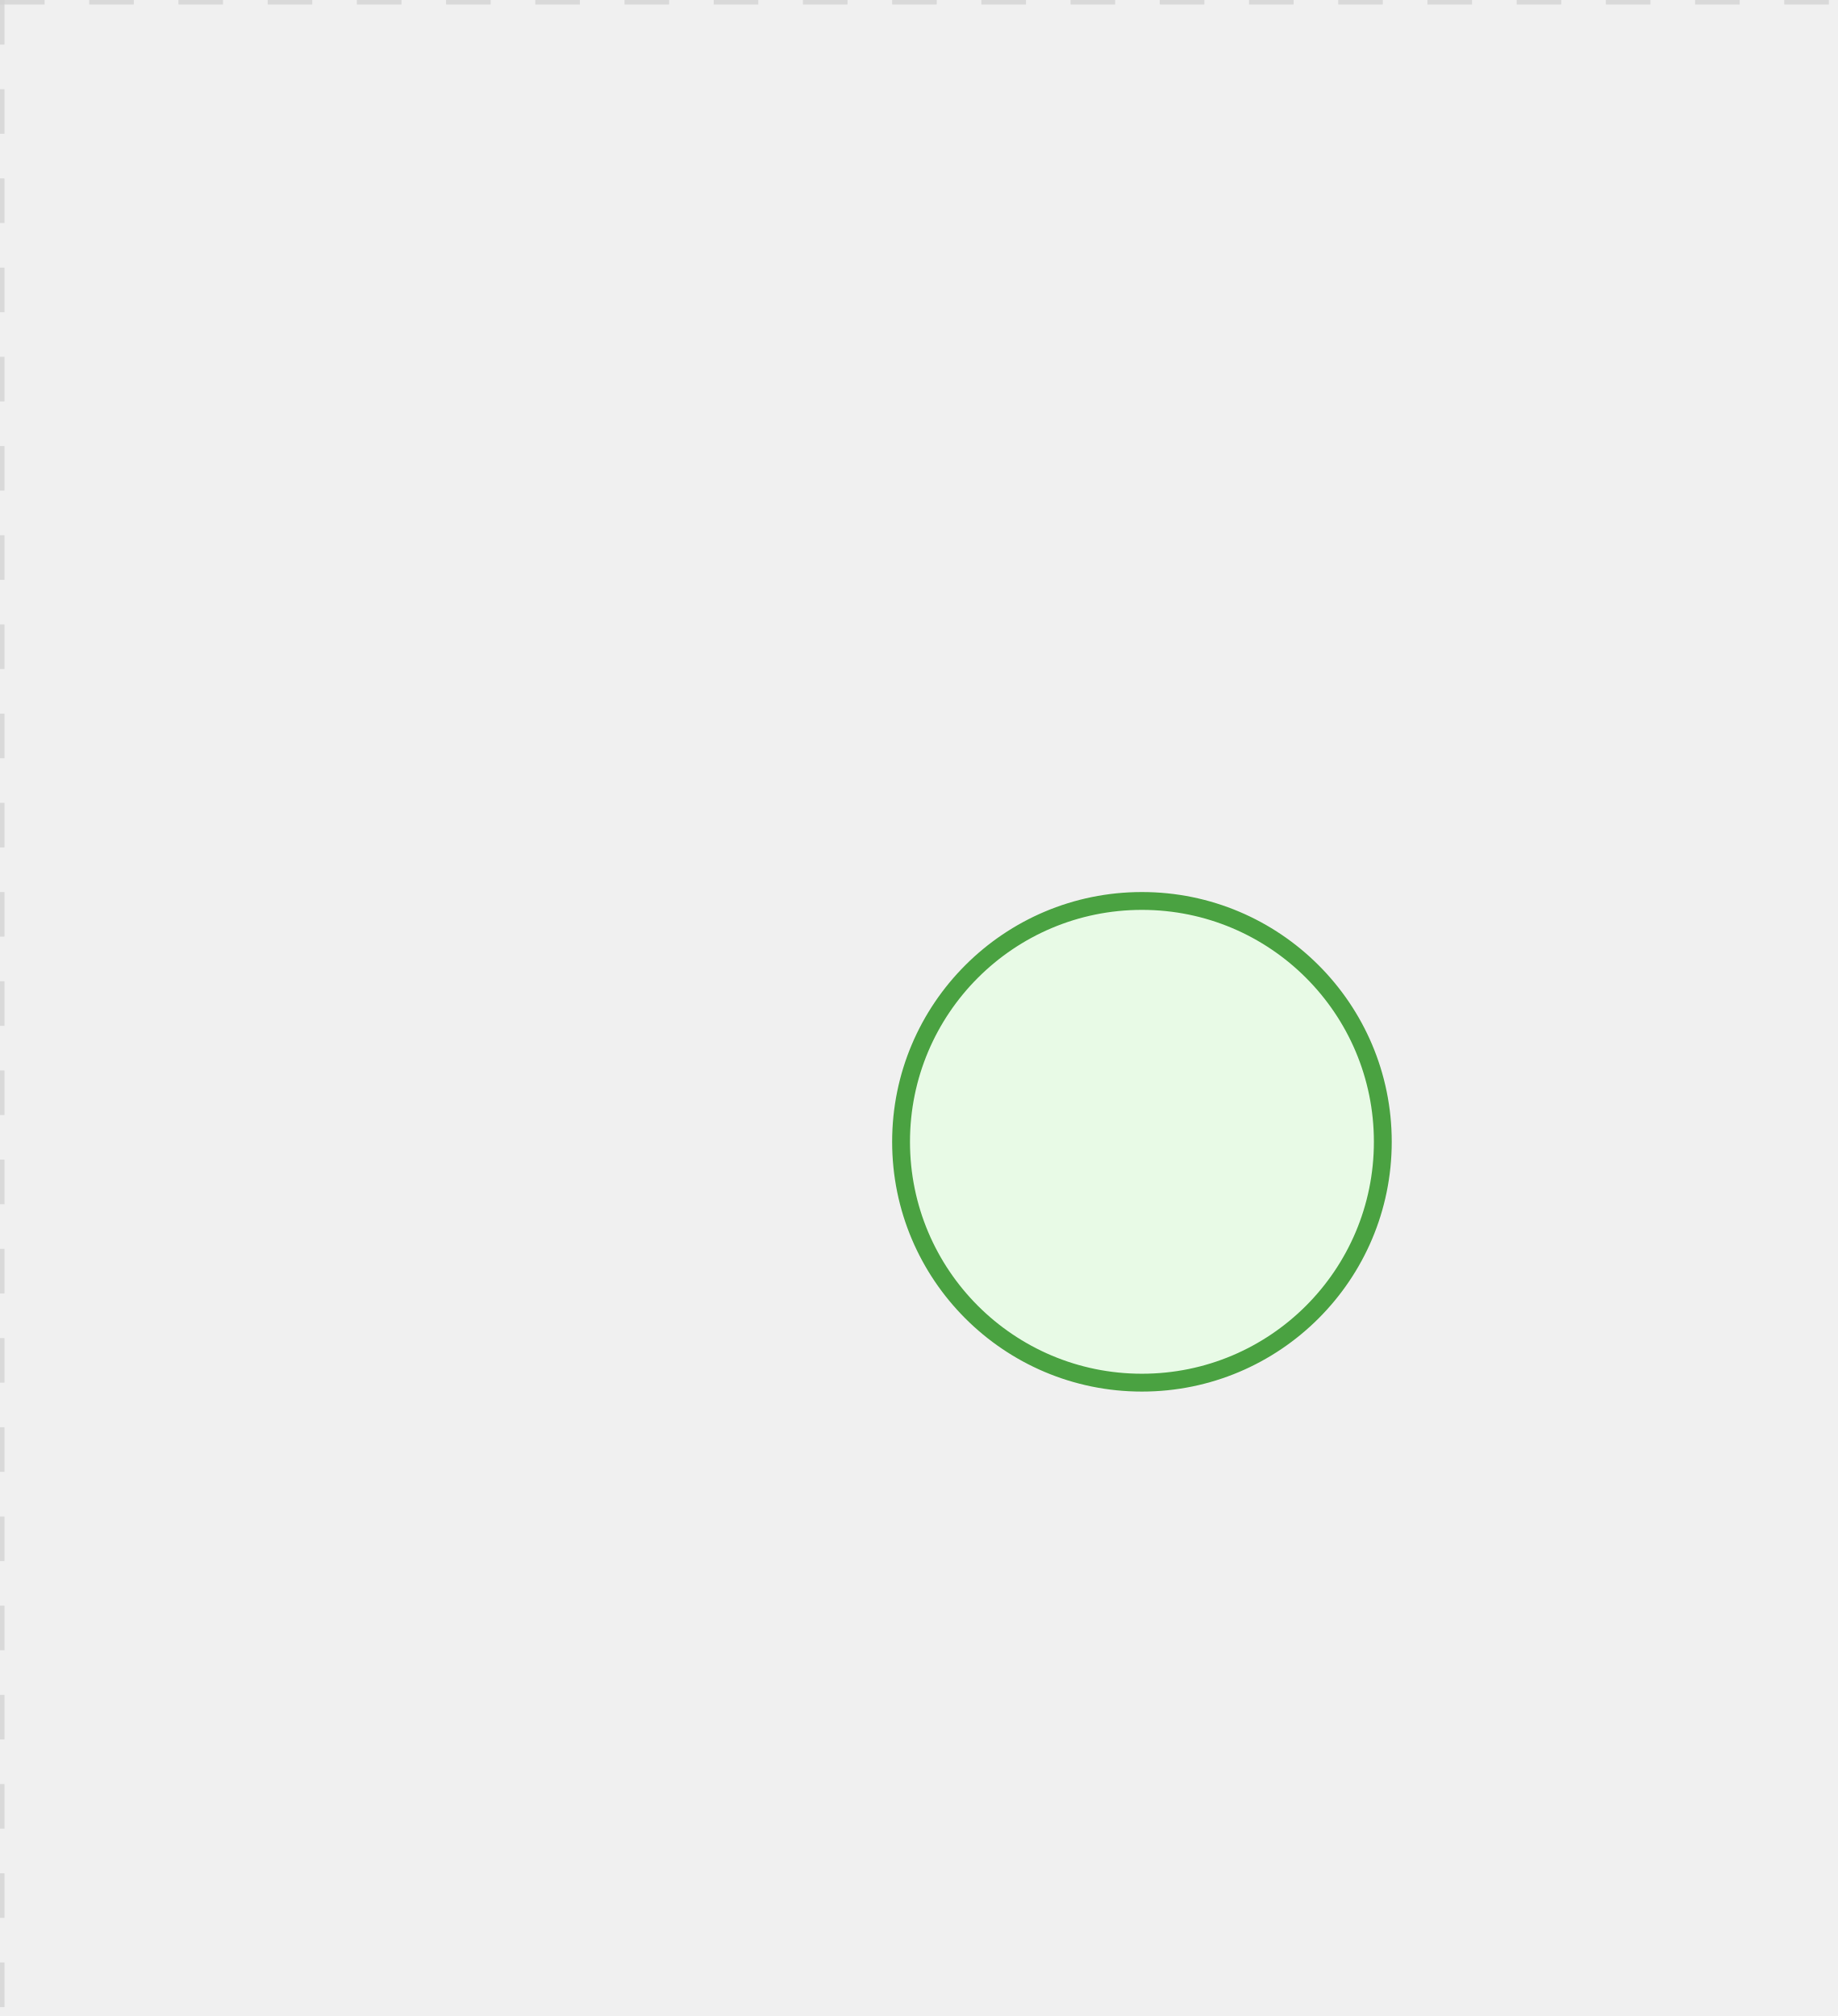
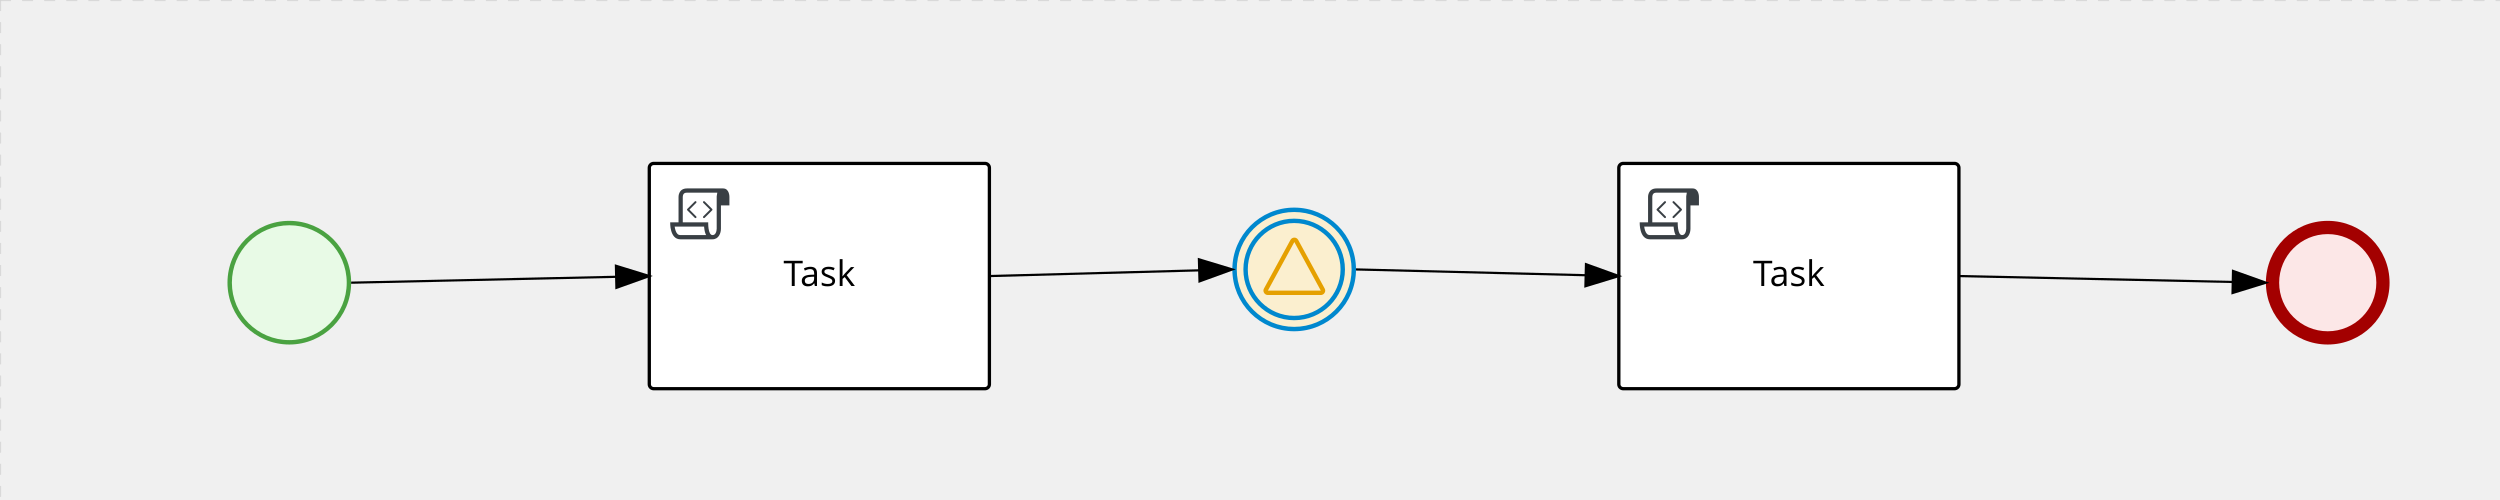
- <svg xmlns="http://www.w3.org/2000/svg" version="1.1" width="206" height="226" viewBox="0 0 206 226">
+ <svg xmlns="http://www.w3.org/2000/svg" version="1.1" width="1132" height="226" viewBox="0 0 1132 226">
  <defs />
  <g transform="matrix(1,0,0,1,0,0)">
    <g>
      <g>
        <g>
          <path fill="none" stroke="#d3d3d3" paint-order="fill stroke markers" d=" M 0 0 L 1200 0" stroke-miterlimit="10" stroke-opacity="0.8" stroke-dasharray="5" />
        </g>
        <g>
          <path fill="none" stroke="#d3d3d3" paint-order="fill stroke markers" d=" M 0 0 L 0 800" stroke-miterlimit="10" stroke-opacity="0.8" stroke-dasharray="5" />
        </g>
      </g>
-       <g id="_2A6A0BE5-7F59-4694-A81A-268C4D0DFEA9" bpmn2nodeid="_2A6A0BE5-7F59-4694-A81A-268C4D0DFEA9" transform="matrix(1,0,0,1,100,100)">
+       <g id="_2A6A0BE5-7F59-4694-A81A-268C4D0DFEA9" bpmn2nodeid="_2A6A0BE5-7F59-4694-A81A-268C4D0DFEA9" transform="matrix(1,0,0,1,103,100)">
        <g>
          <path fill="none" stroke="none" />
        </g>
        <g transform="matrix(0.125,0,0,0.125,0,0)">
          <g transform="matrix(1,0,0,1,0,0)">
            <path fill="#e8fae6" stroke="none" id="_2A6A0BE5-7F59-4694-A81A-268C4D0DFEA9?shapeType=BACKGROUND" paint-order="stroke fill markers" d=" M 0 0 M 444 224 C 444 263.9 434.2 300.8 414.4 334.5 C 394.7 368.2 368 394.9 334.4 414.5 C 300.8 434.1 263.9 444 224 444 C 184.1 444 147.2 434.2 113.5 414.4 C 79.8 394.7 53.1 368 33.5 334.4 C 13.9 300.8 4 263.9 4 224 C 4 184.1 13.8 147.2 33.6 113.5 C 53.4 79.8 80.1 53.1 113.6 33.5 C 147.1 13.9 184.1 4 224 4 C 263.9 4 300.8 13.8 334.5 33.6 C 368.2 53.4 394.9 80.1 414.5 113.6 C 434.1 147.1 444 184.1 444 224 Z" />
          </g>
          <g>
            <g transform="matrix(1,0,0,1,0,0)">
              <g transform="matrix(1,0,0,1,0,0)">
-                 <path fill="#4aa241" stroke="none" id="_2A6A0BE5-7F59-4694-A81A-268C4D0DFEA9?shapeType=BORDER&amp;renderType=FILL" paint-order="stroke fill markers" d=" M 0 0 M 224 0 C 100.3 0 0 100.3 0 224 C 0 347.7 100.3 448 224 448 C 347.7 448 448 347.7 448 224 C 448 100.3 347.7 0 224 0 Z M 0 0 M 224 432 C 109.1 432 16 338.9 16 224 C 16 109.1 109.1 16 224 16 C 338.9 16 432 109.1 432 224 C 432 338.9 338.9 432 224 432 Z" />
+                 <path fill="rgb(74,162,65)" stroke="none" id="_2A6A0BE5-7F59-4694-A81A-268C4D0DFEA9?shapeType=BORDER&amp;renderType=FILL" paint-order="stroke fill markers" d=" M 0 0 M 224 0 C 100.3 0 0 100.3 0 224 C 0 347.7 100.3 448 224 448 C 347.7 448 448 347.7 448 224 C 448 100.3 347.7 0 224 0 Z M 0 0 M 224 432 C 109.1 432 16 338.9 16 224 C 16 109.1 109.1 16 224 16 C 338.9 16 432 109.1 432 224 C 432 338.9 338.9 432 224 432 Z" />
              </g>
            </g>
          </g>
        </g>
        <g transform="matrix(1,0,0,1,28,61)" />
      </g>
-       <g transform="matrix(1,0,0,1,100,100)" />
+       <g transform="matrix(1,0,0,1,103,100)" />
+       <g id="_626B5375-3591-422A-B603-226A2997C2A0" bpmn2nodeid="_626B5375-3591-422A-B603-226A2997C2A0" transform="matrix(1,0,0,1,733,74)">
+         <g>
+           <path fill="none" stroke="none" />
+         </g>
+         <g transform="matrix(1,0,0,1,0,0)">
+           <path fill="#ffffff" stroke="none" id="_626B5375-3591-422A-B603-226A2997C2A0?shapeType=BACKGROUND" paint-order="stroke fill markers" d=" M 2 0 L 152 0 L 152 0 A 2 2 0 0 1 154 2 L 154 100 L 154 100 A 2 2 0 0 1 152 102 L 2 102 L 2 102 A 2 2 0 0 1 0 100 L 0 2 L 0 2 A 2 2 0 0 1 2 0 Z" />
+         </g>
+         <g transform="matrix(1,0,0,1,0,0)">
+           <path fill="none" stroke="rgb(0,0,0)" id="_626B5375-3591-422A-B603-226A2997C2A0?shapeType=BORDER&amp;renderType=STROKE" paint-order="fill stroke markers" d=" M 2 0 L 152 0 L 152 0 A 2 2 0 0 1 154 2 L 154 100 L 154 100 A 2 2 0 0 1 152 102 L 2 102 L 2 102 A 2 2 0 0 1 0 100 L 0 2 L 0 2 A 2 2 0 0 1 2 0 Z" stroke-miterlimit="10" stroke-width="1.5" stroke-dasharray="" />
+         </g>
+         <g>
+           <g transform="matrix(0.06,0,0,0.06,9.4,9.4)">
+             <g transform="matrix(1,0,0,1,0,0)">
+               <path fill="#393f44" stroke="none" id="_626B5375-3591-422A-B603-226A2997C2A0undefined" paint-order="stroke fill markers" d=" M 0 0 M 197.3 130.2 C 194.4 127.3 189.6 127.3 186.7 130.2 L 130.2 186.7 C 127.3 189.6 127.3 194.4 130.2 197.3 L 186.7 253.8 C 188.1 255.3 190.1 256 192 256 C 193.9 256 195.9 255.3 197.3 253.7 C 200.2 250.8 200.2 246 197.3 243.1 L 146.2 192 L 197.3 140.8 C 200.2 137.9 200.2 133.1 197.3 130.2 Z" />
+             </g>
+             <g transform="matrix(1,0,0,1,0,0)">
+               <path fill="#393f44" stroke="none" id="_626B5375-3591-422A-B603-226A2997C2A0undefined" paint-order="stroke fill markers" d=" M 0 0 M 261.3 130.2 C 258.4 127.3 253.6 127.3 250.7 130.2 C 247.8 133.1 247.8 137.9 250.7 140.8 L 301.8 191.9 L 250.7 243 C 247.8 245.9 247.8 250.7 250.7 253.6 C 252.1 255.3 254.1 256 256 256 C 257.9 256 259.9 255.3 261.3 253.8 L 317.8 197.3 C 320.7 194.4 320.7 189.6 317.8 186.7 L 261.3 130.2 Z" />
+             </g>
+             <g transform="matrix(1,0,0,1,0,0)">
+               <path fill="#393f44" stroke="none" id="_626B5375-3591-422A-B603-226A2997C2A0undefined" paint-order="stroke fill markers" d=" M 0 0 M 400 32 C 400 32 152.8 32 128 32 C 62 32 64 96 64 96 L 64 288 L 1 288 C 1 288 -4 416 78 416 L 320 416 C 368 416 384 368 384 336 C 384 314.2 384 224.4 384 160 L 448 160 L 448 96 C 448 96 449 32 400 32 Z M 0 0 M 78 383.9 C 68.5 383.9 61.6 381.1 55.5 374.9 C 43.4 362.4 37.5 339.6 34.9 320 L 256.9 320 C 257.1 322.7 257.3 325.4 257.6 328.2 C 260 351.6 264.7 370.1 271.9 383.9 L 78 383.9 L 78 383.9 Z M 0 0 M 352 336 C 352 345.9 349.6 360.3 342.9 371 C 337.2 380.1 330.4 384 320 384 C 285 384 288 288 288 288 L 96 288 L 96 96 L 96 95.9 L 96 95.1 C 96 90.6 97.6 78.3 104.7 71.2 C 106.5 69.4 111.9 64 128 64 L 356.5 64 C 354.4 72.8 352.8 81.8 352.2 89.9 C 352.2 90.5 352.1 91.1 352.1 91.7 C 352.1 92 352.1 92.3 352.1 92.6 C 352 94.8 352 96 352 96 L 352 160 L 352 336 Z" />
+             </g>
+           </g>
+         </g>
+         <g transform="matrix(1,0,0,1,60.5,43.5)">
+           <text fill="#000000" stroke="none" font-family="Open Sans" font-size="12pt" font-style="normal" font-weight="normal" text-decoration="normal" x="16.5" y="12" text-anchor="middle" dominant-baseline="alphabetic">Task</text>
+         </g>
+       </g>
+       <g id="_F619F1AE-F45E-46A0-945F-01206C5E653A" bpmn2nodeid="_F619F1AE-F45E-46A0-945F-01206C5E653A" transform="matrix(1,0,0,1,558,94)">
+         <g>
+           <path fill="none" stroke="none" />
+         </g>
+         <g transform="matrix(0.125,0,0,0.125,0,0)">
+           <g transform="matrix(1,0,0,1,0,0)">
+             <path fill="#fbefcf" stroke="none" id="_F619F1AE-F45E-46A0-945F-01206C5E653A?shapeType=BACKGROUND" paint-order="stroke fill markers" d=" M 0 0 M 444 224 C 444 263.9 434.2 300.8 414.4 334.5 C 394.7 368.2 368 394.9 334.4 414.5 C 300.8 434.1 263.9 444 224 444 C 184.1 444 147.2 434.2 113.5 414.4 C 79.8 394.7 53.1 368 33.5 334.4 C 13.9 300.8 4 263.9 4 224 C 4 184.1 13.8 147.2 33.6 113.5 C 53.4 79.8 80.1 53.1 113.6 33.5 C 147.1 13.9 184.1 4 224 4 C 263.9 4 300.8 13.8 334.5 33.6 C 368.2 53.4 394.9 80.1 414.5 113.6 C 434.1 147.1 444 184.1 444 224 Z" />
+           </g>
+           <g>
+             <g transform="matrix(1,0,0,1,0,0)">
+               <g transform="matrix(1,0,0,1,0,0)">
+                 <path fill="rgb(0,136,206)" stroke="none" id="_F619F1AE-F45E-46A0-945F-01206C5E653A?shapeType=BORDER&amp;renderType=FILL" paint-order="stroke fill markers" d=" M 0 0 M 224 408 C 122.5 408 40 325.5 40 224 C 40 122.5 122.5 40 224 40 C 325.5 40 408 122.5 408 224 C 408 325.5 325.5 408 224 408 Z M 0 0 M 224 56 C 131.4 56 56 131.4 56 224 C 56 316.6 131.4 392 224 392 C 316.6 392 392 316.6 392 224 C 392 131.4 316.6 56 224 56 Z M 0 0 M 224 16 C 252.1 16 279.3 21.5 305 32.3 C 329.8 42.8 352 57.8 371.1 76.9 C 390.2 96 405.2 118.3 415.7 143 C 426.5 168.6 432 195.9 432 224 C 432 252.1 426.5 279.3 415.7 305 C 405.2 329.8 390.2 352 371.1 371.1 C 352 390.2 329.7 405.2 305 415.7 C 279.4 426.5 252.1 432 224 432 C 195.9 432 168.7 426.5 143 415.7 C 118.2 405.2 96 390.2 76.9 371.1 C 57.8 352 42.8 329.7 32.3 305 C 21.5 279.3 16 252.1 16 224 C 16 195.9 21.5 168.7 32.3 143 C 42.8 118.2 57.8 96 76.9 76.9 C 96 57.8 118.3 42.8 143 32.3 C 168.7 21.5 195.9 16 224 16 M 224 0 C 100.3 0 0 100.3 0 224 C 0 347.7 100.3 448 224 448 C 347.7 448 448 347.7 448 224 C 448 100.3 347.7 0 224 0 L 224 0 Z" />
+               </g>
+             </g>
+           </g>
+           <g>
+             <g transform="matrix(1,0,0,1,0,0)">
+               <g transform="matrix(1,0,0,1,0,0)">
+                 <path fill="#e5a000" stroke="none" id="_F619F1AE-F45E-46A0-945F-01206C5E653Aundefined" paint-order="stroke fill markers" d=" M 0 0 M 224.6 124.8 L 320.5 300.7 L 128.8 300.7 L 224.6 124.8 M 224.6 108.7 C 221.7 108.7 219 109.5 216.5 110.9 C 214 112.3 212.1 114.5 210.6 117 L 114.7 293 C 111.8 298.2 111.9 303.5 114.9 308.8 C 116.3 311.2 118.2 313.2 120.7 314.6 C 123.1 316 125.8 316.7 128.7 316.7 L 320.5 316.7 C 323.4 316.7 325.9 316 328.4 314.6 C 330.9 313.2 332.8 311.3 334.2 308.8 C 337.3 303.6 337.3 298.3 334.4 293 L 238.5 117 C 237.1 114.4 235.2 112.4 232.7 110.9 C 230.2 109.4 227.5 108.7 224.6 108.7 L 224.6 108.7 Z" />
+               </g>
+             </g>
+           </g>
+         </g>
+         <g transform="matrix(1,0,0,1,28,61)" />
+       </g>
+       <g id="_786B5078-DBC1-41AB-897A-1A1330485B2C" bpmn2nodeid="_786B5078-DBC1-41AB-897A-1A1330485B2C">
+         <g>
+           <path fill="none" stroke="#000000" paint-order="fill stroke markers" d=" M 614 122 L 718.005 124.622" stroke-miterlimit="10" stroke-dasharray="" />
+         </g>
+         <g transform="matrix(1,0,0,1,614,122)" />
+         <g transform="matrix(-0.02520208,0.9996824,-0.9996824,-0.02520208,733.126,120.0016)">
+           <path fill="#000000" stroke="#000000" paint-order="fill stroke markers" d=" M 10 15 L 0 15 L 5 0 Z" stroke-miterlimit="10" stroke-dasharray="" />
+         </g>
+         <g transform="matrix(1,0,0,1,614.252,113.5032)" />
+       </g>
+       <g id="_4ACB909A-F8CC-46C0-AE12-8554360286E8" bpmn2nodeid="_4ACB909A-F8CC-46C0-AE12-8554360286E8" transform="matrix(1,0,0,1,1026,100)">
+         <g>
+           <path fill="none" stroke="none" />
+         </g>
+         <g transform="matrix(0.125,0,0,0.125,0,0)">
+           <g transform="matrix(1,0,0,1,0,0)">
+             <path fill="#fce7e7" stroke="none" id="_4ACB909A-F8CC-46C0-AE12-8554360286E8?shapeType=BACKGROUND" paint-order="stroke fill markers" d=" M 0 0 M 444 224 C 444 263.9 434.2 300.8 414.4 334.5 C 394.7 368.2 368 394.9 334.4 414.5 C 300.8 434.1 263.9 444 224 444 C 184.1 444 147.2 434.2 113.5 414.4 C 79.8 394.7 53.1 368 33.5 334.4 C 13.9 300.8 4 263.9 4 224 C 4 184.1 13.8 147.2 33.6 113.5 C 53.4 79.8 80.1 53.1 113.6 33.5 C 147.1 13.9 184.1 4 224 4 C 263.9 4 300.8 13.8 334.5 33.6 C 368.2 53.4 394.9 80.1 414.5 113.6 C 434.1 147.1 444 184.1 444 224 Z" />
+           </g>
+           <g>
+             <g transform="matrix(1,0,0,1,0,0)">
+               <g transform="matrix(1,0,0,1,0,0)">
+                 <path fill="rgb(163,0,0)" stroke="none" id="_4ACB909A-F8CC-46C0-AE12-8554360286E8?shapeType=BORDER&amp;renderType=FILL" paint-order="stroke fill markers" d=" M 0 0 M 224 0 C 100.3 0 0 100.3 0 224 C 0 347.7 100.3 448 224 448 C 347.7 448 448 347.7 448 224 C 448 100.3 347.7 0 224 0 Z M 0 0 M 224 400 C 126.8 400 48 321.2 48 224 C 48 126.8 126.8 48 224 48 C 321.2 48 400 126.8 400 224 C 400 321.2 321.2 400 224 400 Z" />
+               </g>
+             </g>
+           </g>
+         </g>
+         <g transform="matrix(1,0,0,1,28,61)" />
+       </g>
+       <g transform="matrix(1,0,0,1,1026,100)" />
+       <g id="_472693D2-7498-463E-8C78-34AA3CD23983" bpmn2nodeid="_472693D2-7498-463E-8C78-34AA3CD23983">
+         <g>
+           <path fill="none" stroke="#000000" paint-order="fill stroke markers" d=" M 887 125 L 1011.003 127.676" stroke-miterlimit="10" stroke-dasharray="" />
+         </g>
+         <g transform="matrix(1,0,0,1,887,125)" />
+         <g transform="matrix(-0.02157771,0.9997672,-0.9997672,-0.02157771,1026.108,123.0012)">
+           <path fill="#000000" stroke="#000000" paint-order="fill stroke markers" d=" M 10 15 L 0 15 L 5 0 Z" stroke-miterlimit="10" stroke-dasharray="" />
+         </g>
+         <g transform="matrix(1,0,0,1,887.2158,116.5023)" />
+       </g>
+       <g id="_A9540B19-7BFE-4EAD-AF9A-A5CDB57FCC52" bpmn2nodeid="_A9540B19-7BFE-4EAD-AF9A-A5CDB57FCC52" transform="matrix(1,0,0,1,294,74)">
+         <g>
+           <path fill="none" stroke="none" />
+         </g>
+         <g transform="matrix(1,0,0,1,0,0)">
+           <path fill="#ffffff" stroke="none" id="_A9540B19-7BFE-4EAD-AF9A-A5CDB57FCC52?shapeType=BACKGROUND" paint-order="stroke fill markers" d=" M 2 0 L 152 0 L 152 0 A 2 2 0 0 1 154 2 L 154 100 L 154 100 A 2 2 0 0 1 152 102 L 2 102 L 2 102 A 2 2 0 0 1 0 100 L 0 2 L 0 2 A 2 2 0 0 1 2 0 Z" />
+         </g>
+         <g transform="matrix(1,0,0,1,0,0)">
+           <path fill="none" stroke="rgb(0,0,0)" id="_A9540B19-7BFE-4EAD-AF9A-A5CDB57FCC52?shapeType=BORDER&amp;renderType=STROKE" paint-order="fill stroke markers" d=" M 2 0 L 152 0 L 152 0 A 2 2 0 0 1 154 2 L 154 100 L 154 100 A 2 2 0 0 1 152 102 L 2 102 L 2 102 A 2 2 0 0 1 0 100 L 0 2 L 0 2 A 2 2 0 0 1 2 0 Z" stroke-miterlimit="10" stroke-width="1.5" stroke-dasharray="" />
+         </g>
+         <g>
+           <g transform="matrix(0.06,0,0,0.06,9.4,9.4)">
+             <g transform="matrix(1,0,0,1,0,0)">
+               <path fill="#393f44" stroke="none" id="_A9540B19-7BFE-4EAD-AF9A-A5CDB57FCC52undefined" paint-order="stroke fill markers" d=" M 0 0 M 197.3 130.2 C 194.4 127.3 189.6 127.3 186.7 130.2 L 130.2 186.7 C 127.3 189.6 127.3 194.4 130.2 197.3 L 186.7 253.8 C 188.1 255.3 190.1 256 192 256 C 193.9 256 195.9 255.3 197.3 253.7 C 200.2 250.8 200.2 246 197.3 243.1 L 146.2 192 L 197.3 140.8 C 200.2 137.9 200.2 133.1 197.3 130.2 Z" />
+             </g>
+             <g transform="matrix(1,0,0,1,0,0)">
+               <path fill="#393f44" stroke="none" id="_A9540B19-7BFE-4EAD-AF9A-A5CDB57FCC52undefined" paint-order="stroke fill markers" d=" M 0 0 M 261.3 130.2 C 258.4 127.3 253.6 127.3 250.7 130.2 C 247.8 133.1 247.8 137.9 250.7 140.8 L 301.8 191.9 L 250.7 243 C 247.8 245.9 247.8 250.7 250.7 253.6 C 252.1 255.3 254.1 256 256 256 C 257.9 256 259.9 255.3 261.3 253.8 L 317.8 197.3 C 320.7 194.4 320.7 189.6 317.8 186.7 L 261.3 130.2 Z" />
+             </g>
+             <g transform="matrix(1,0,0,1,0,0)">
+               <path fill="#393f44" stroke="none" id="_A9540B19-7BFE-4EAD-AF9A-A5CDB57FCC52undefined" paint-order="stroke fill markers" d=" M 0 0 M 400 32 C 400 32 152.8 32 128 32 C 62 32 64 96 64 96 L 64 288 L 1 288 C 1 288 -4 416 78 416 L 320 416 C 368 416 384 368 384 336 C 384 314.2 384 224.4 384 160 L 448 160 L 448 96 C 448 96 449 32 400 32 Z M 0 0 M 78 383.9 C 68.5 383.9 61.6 381.1 55.5 374.9 C 43.4 362.4 37.5 339.6 34.9 320 L 256.9 320 C 257.1 322.7 257.3 325.4 257.6 328.2 C 260 351.6 264.7 370.1 271.9 383.9 L 78 383.9 L 78 383.9 Z M 0 0 M 352 336 C 352 345.9 349.6 360.3 342.9 371 C 337.2 380.1 330.4 384 320 384 C 285 384 288 288 288 288 L 96 288 L 96 96 L 96 95.9 L 96 95.1 C 96 90.6 97.6 78.3 104.7 71.2 C 106.5 69.4 111.9 64 128 64 L 356.5 64 C 354.4 72.8 352.8 81.8 352.2 89.9 C 352.2 90.5 352.1 91.1 352.1 91.7 C 352.1 92 352.1 92.3 352.1 92.6 C 352 94.8 352 96 352 96 L 352 160 L 352 336 Z" />
+             </g>
+           </g>
+         </g>
+         <g transform="matrix(1,0,0,1,60.5,43.5)">
+           <text fill="#000000" stroke="none" font-family="Open Sans" font-size="12pt" font-style="normal" font-weight="normal" text-decoration="normal" x="16.5" y="12" text-anchor="middle" dominant-baseline="alphabetic">Task</text>
+         </g>
+       </g>
+       <g id="_2C011837-A3F1-40E0-9E47-DDE3E0CA57E6" bpmn2nodeid="_2C011837-A3F1-40E0-9E47-DDE3E0CA57E6">
+         <g>
+           <path fill="none" stroke="#000000" paint-order="fill stroke markers" d=" M 448 125 L 543.006 122.409" stroke-miterlimit="10" stroke-dasharray="" />
+         </g>
+         <g transform="matrix(1,0,0,1,448,125)" />
+         <g transform="matrix(0.02726259,0.9996283,-0.9996283,0.02726259,557.8637,117.0019)">
+           <path fill="#000000" stroke="#000000" paint-order="fill stroke markers" d=" M 10 15 L 0 15 L 5 0 Z" stroke-miterlimit="10" stroke-dasharray="" />
+         </g>
+         <g transform="matrix(1,0,0,1,448.2726,113.5037)" />
+       </g>
+       <g id="_463385EE-6B1F-4BCD-8E8A-C8567A6DBDD3" bpmn2nodeid="_463385EE-6B1F-4BCD-8E8A-C8567A6DBDD3">
+         <g>
+           <path fill="none" stroke="#000000" paint-order="fill stroke markers" d=" M 159 128 L 279.004 125.333" stroke-miterlimit="10" stroke-dasharray="" />
+         </g>
+         <g transform="matrix(1,0,0,1,159,128)" />
+         <g transform="matrix(0.02221674,0.9997532,-0.9997532,0.02221674,293.8889,120.0012)">
+           <path fill="#000000" stroke="#000000" paint-order="fill stroke markers" d=" M 10 15 L 0 15 L 5 0 Z" stroke-miterlimit="10" stroke-dasharray="" />
+         </g>
+         <g transform="matrix(1,0,0,1,159.2222,116.5025)" />
+       </g>
+       <g transform="matrix(1,0,0,1,294,74)" />
+       <g transform="matrix(1,0,0,1,733,74)" />
+       <g transform="matrix(1,0,0,1,558,94)" />
    </g>
  </g>
</svg>
